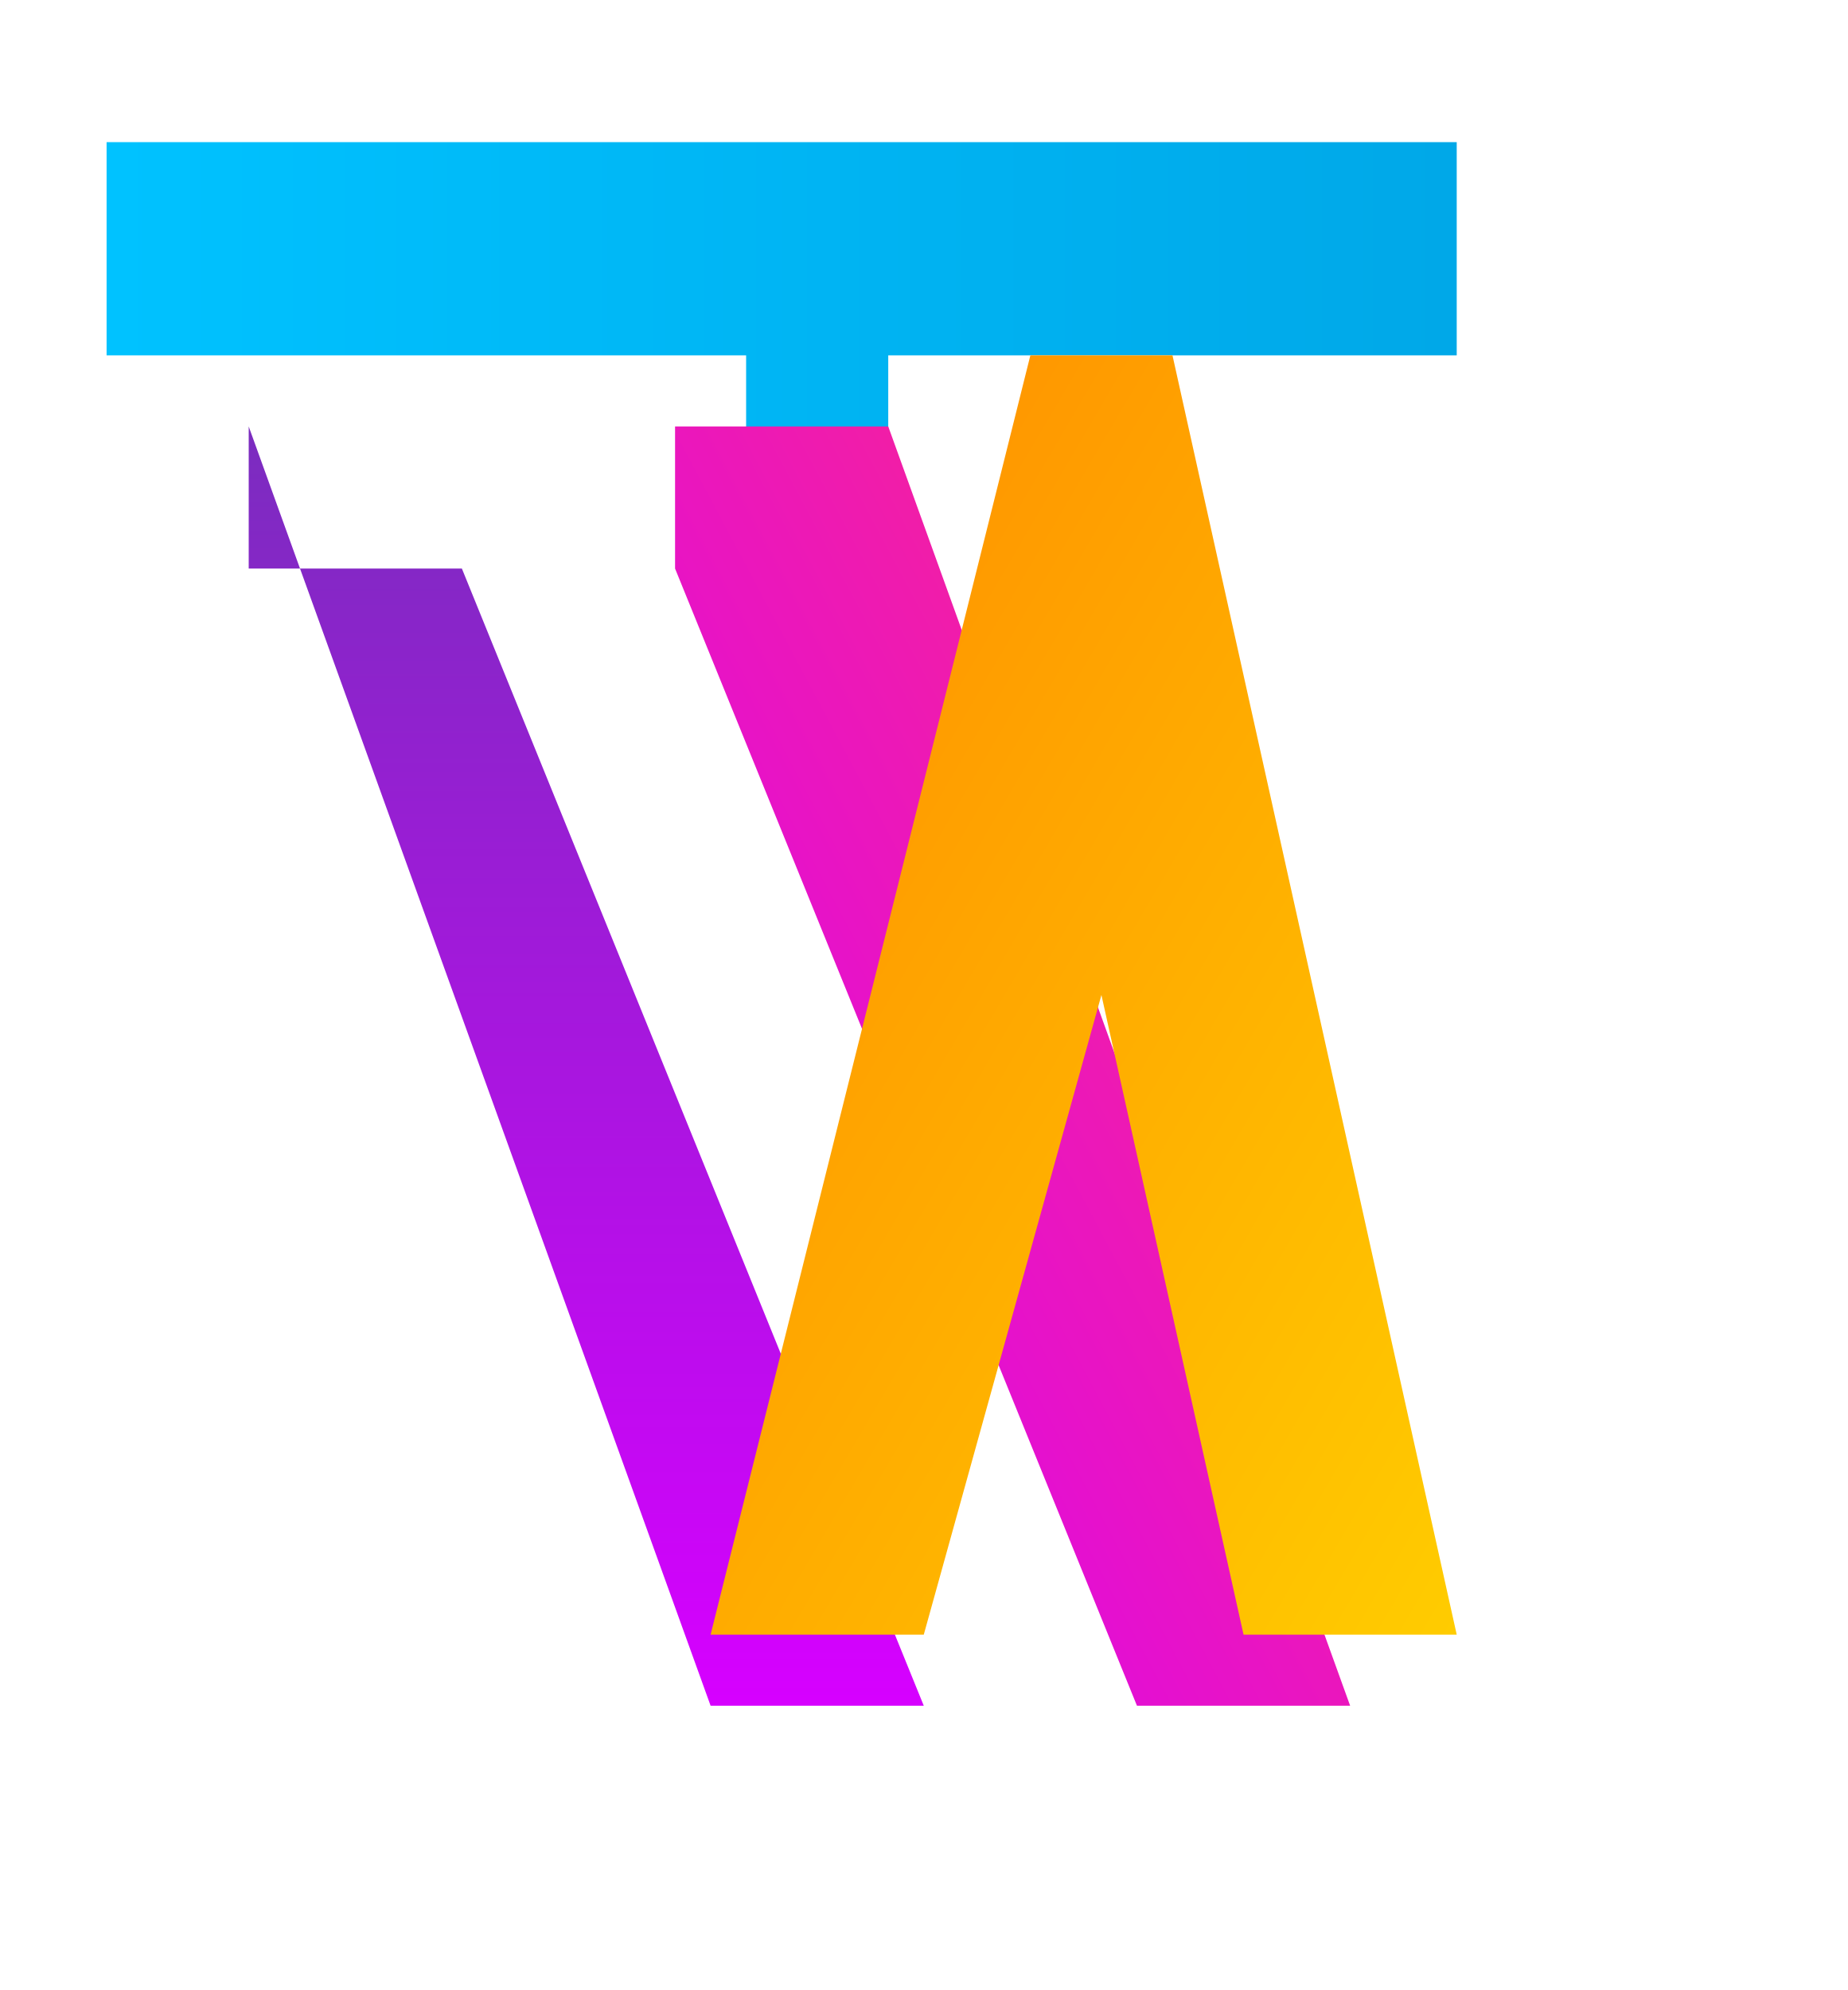
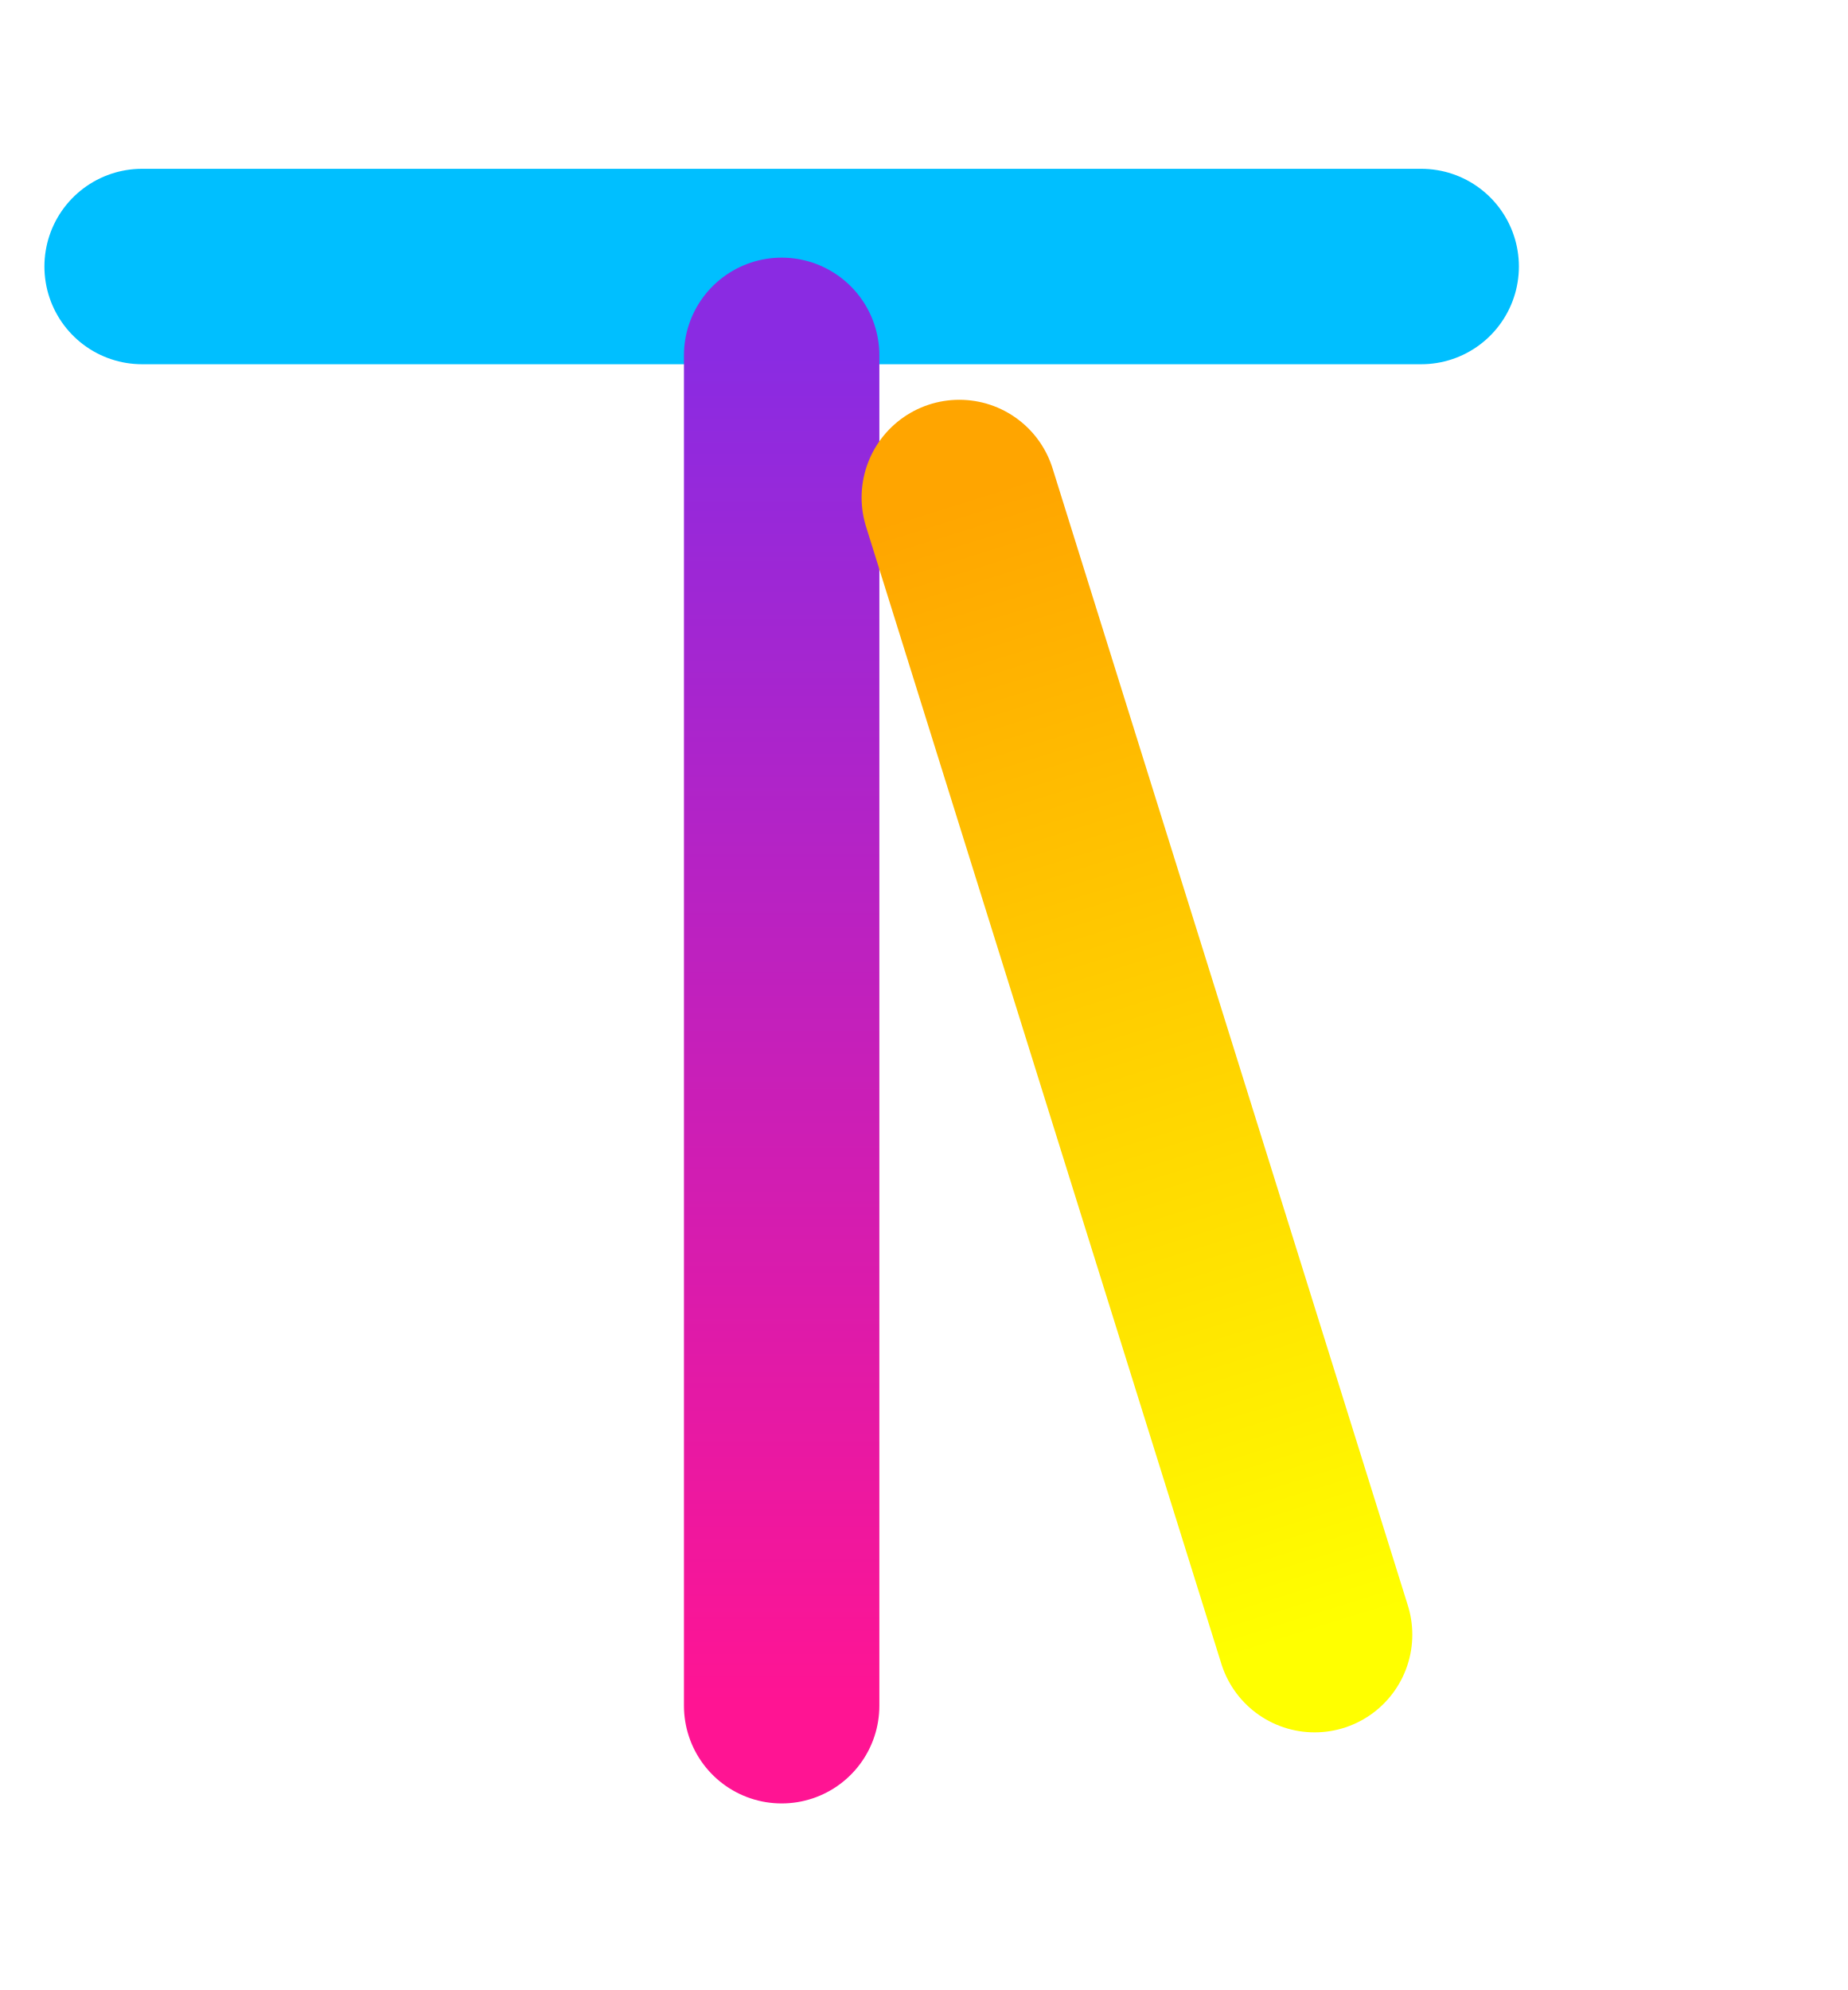
<svg xmlns="http://www.w3.org/2000/svg" viewBox="0 0 52 56" fill="none" role="img" aria-label="TVK">
  <defs>
-     <linearGradient id="ribbonCyan" x1="0%" y1="0%" x2="100%" y2="0%">
-       <stop offset="0%" stop-color="#00c2ff" />
-       <stop offset="100%" stop-color="#00a8e8" />
+     <linearGradient id="gCyan" x1="4" y1="7" x2="40" y2="7" gradientUnits="userSpaceOnUse">
+       <stop offset="0%" stop-color="#00BFFF" />
+       <stop offset="100%" stop-color="#00BFFF" />
    </linearGradient>
-     <linearGradient id="ribbonPurple" x1="0%" y1="0%" x2="0%" y2="100%">
-       <stop offset="0%" stop-color="#7b2cbf" />
-       <stop offset="100%" stop-color="#d600ff" />
+     <linearGradient id="gStem" x1="22" y1="10" x2="22" y2="48" gradientUnits="userSpaceOnUse">
+       <stop offset="0%" stop-color="#8A2BE2" />
+       <stop offset="100%" stop-color="#FF1493" />
    </linearGradient>
-     <linearGradient id="ribbonMagenta" x1="0%" y1="100%" x2="100%" y2="0%">
-       <stop offset="0%" stop-color="#d600ff" />
-       <stop offset="100%" stop-color="#ff2d7a" />
-     </linearGradient>
-     <linearGradient id="ribbonWarm" x1="0%" y1="0%" x2="100%" y2="100%">
-       <stop offset="0%" stop-color="#ff8a00" />
-       <stop offset="100%" stop-color="#ffcc00" />
+     <linearGradient id="gWarm" x1="27" y1="14" x2="37" y2="46" gradientUnits="userSpaceOnUse">
+       <stop offset="0%" stop-color="#FFA500" />
+       <stop offset="100%" stop-color="#FFFF00" />
    </linearGradient>
  </defs>
-   <path fill="url(#ribbonCyan)" d="M3 4h38v6H25v6h-4v-6H3V4z" />
-   <path fill="url(#ribbonPurple)" d="M7 12l13 36h6L13 16H7v-4z" />
-   <path fill="url(#ribbonMagenta)" d="M19 16l13 32h6L25 12h-6v4z" />
-   <path fill="url(#ribbonWarm)" d="M27 10h6l8 36h-6l-4-18-5 18h-6l9-36z" />
+   <g stroke-linecap="round" stroke-linejoin="round">
+     <line x1="4" y1="7.5" x2="40" y2="7.5" stroke="url(#gCyan)" stroke-width="5.5" />
+     <line x1="22" y1="10" x2="22" y2="48" stroke="url(#gStem)" stroke-width="5.5" />
+     <line x1="27" y1="14" x2="37" y2="46" stroke="url(#gWarm)" stroke-width="5.5" />
+   </g>
</svg>
